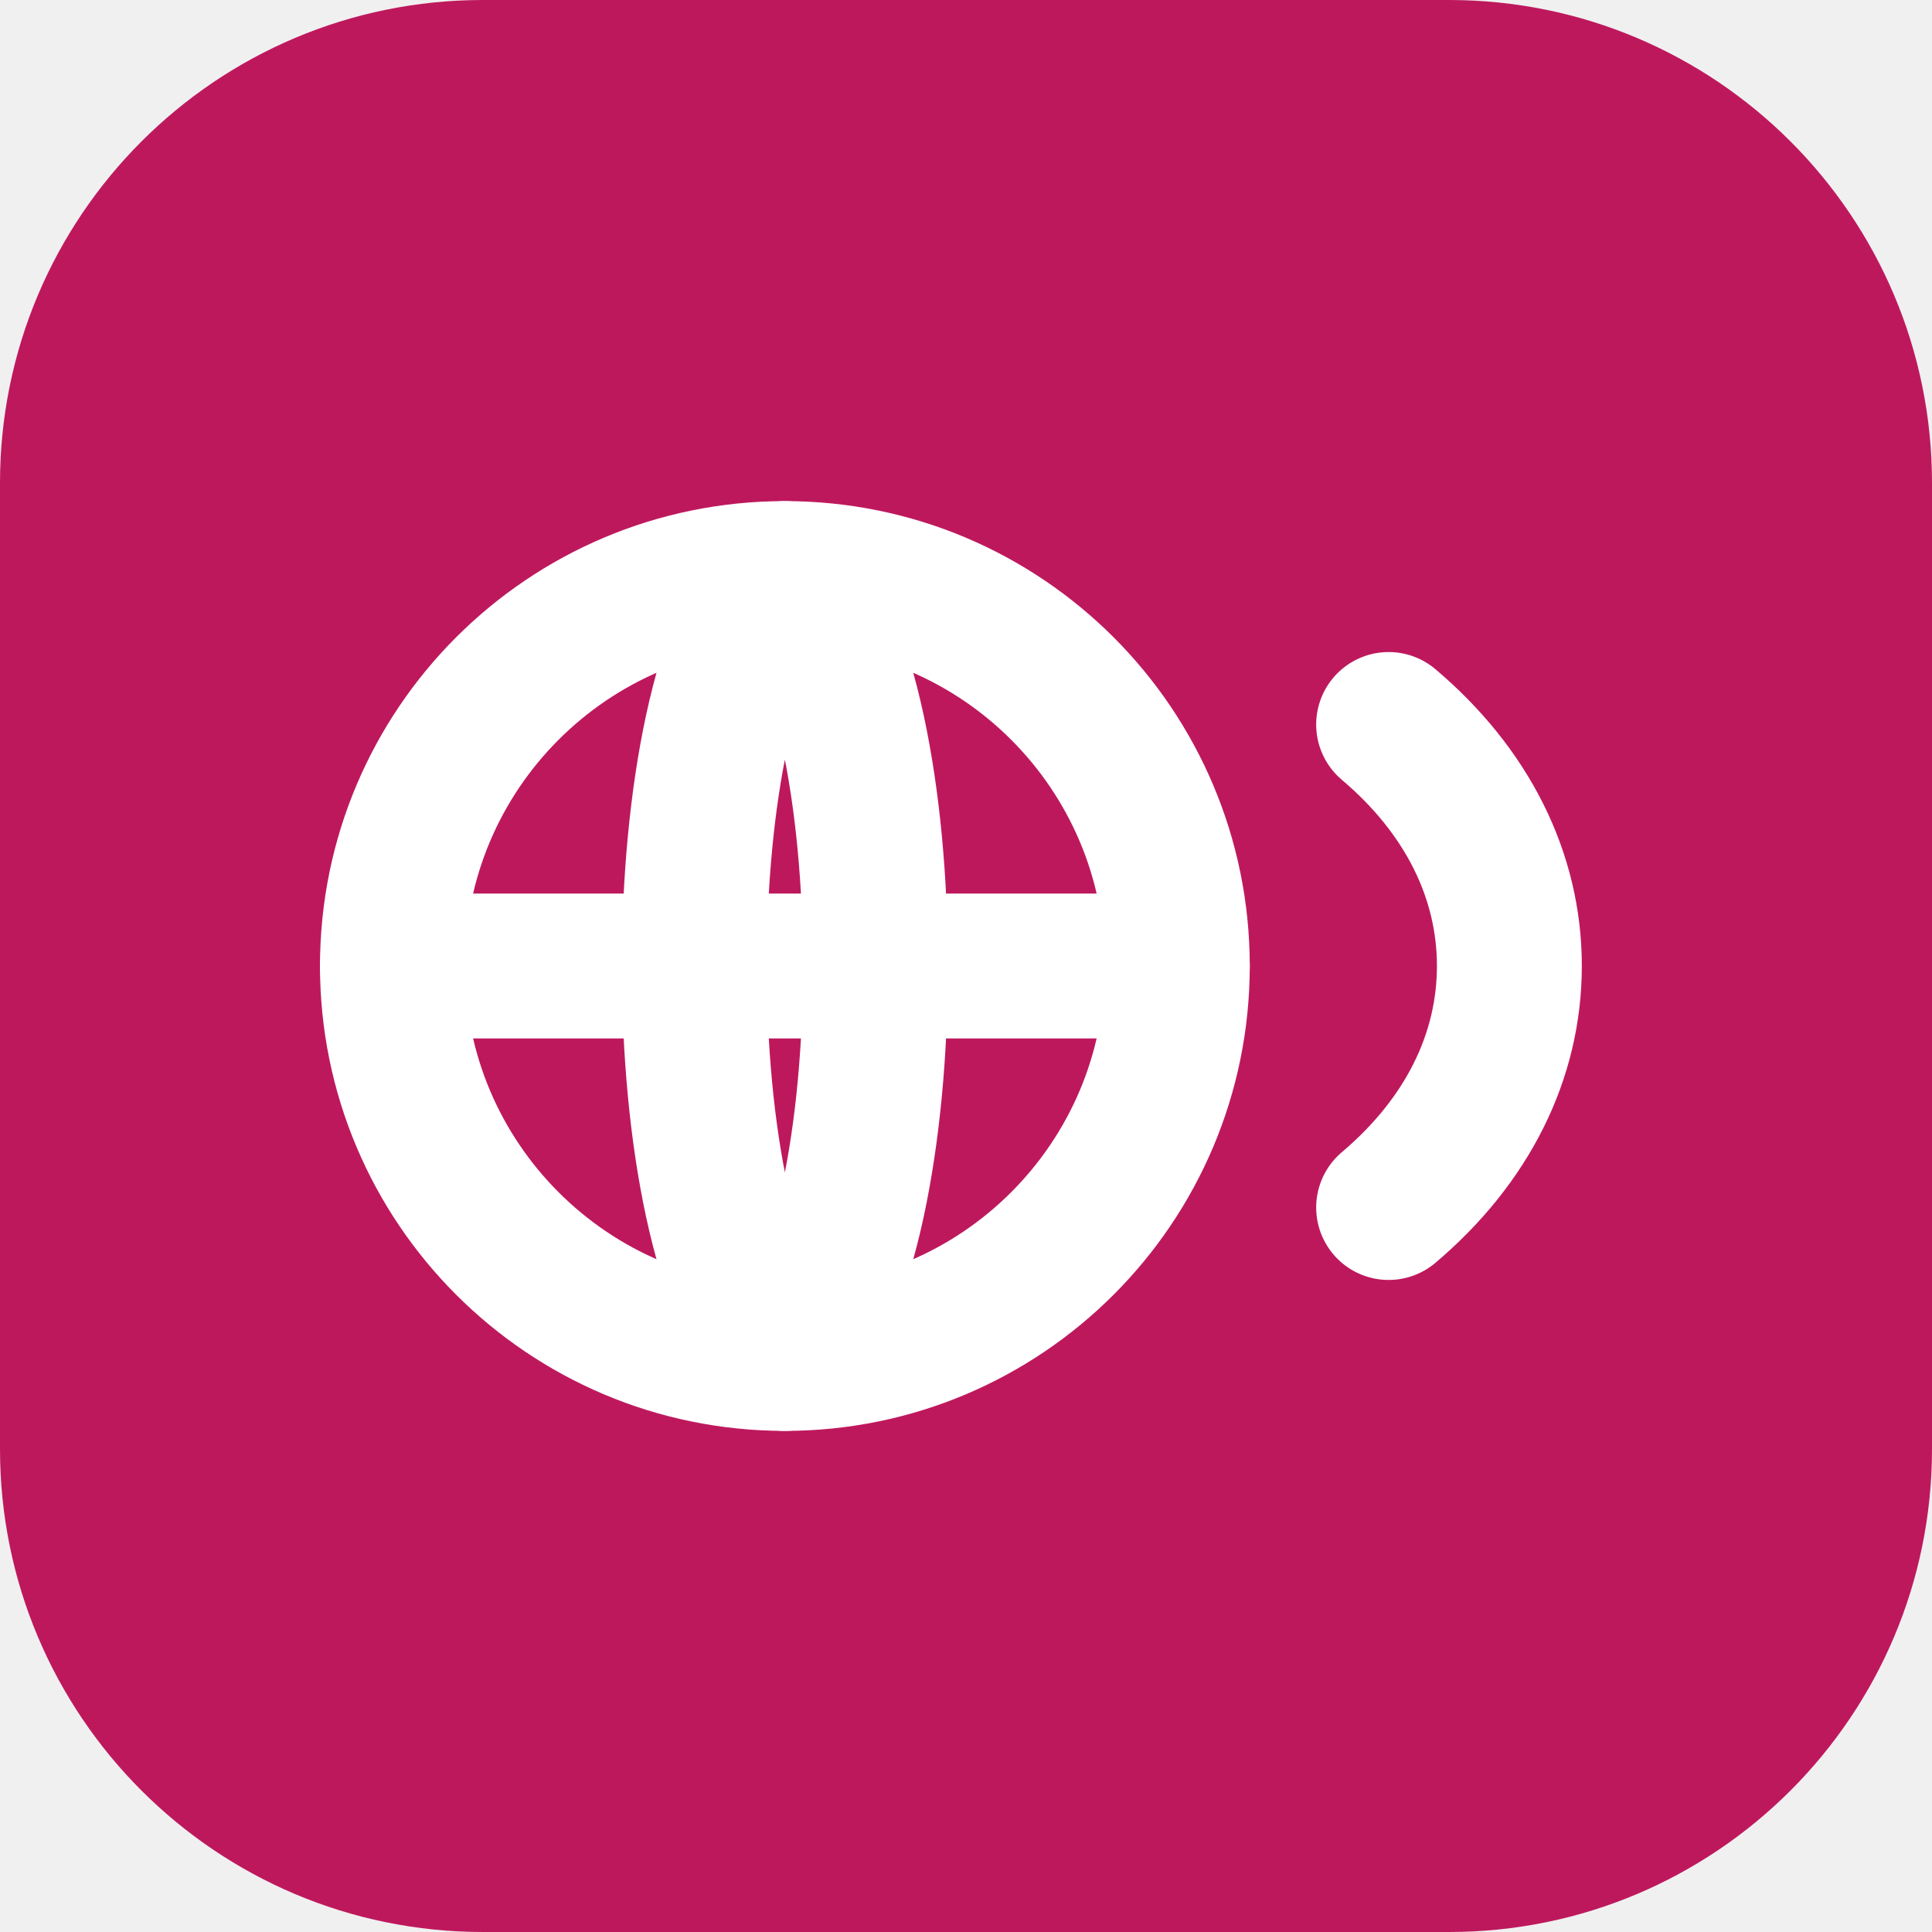
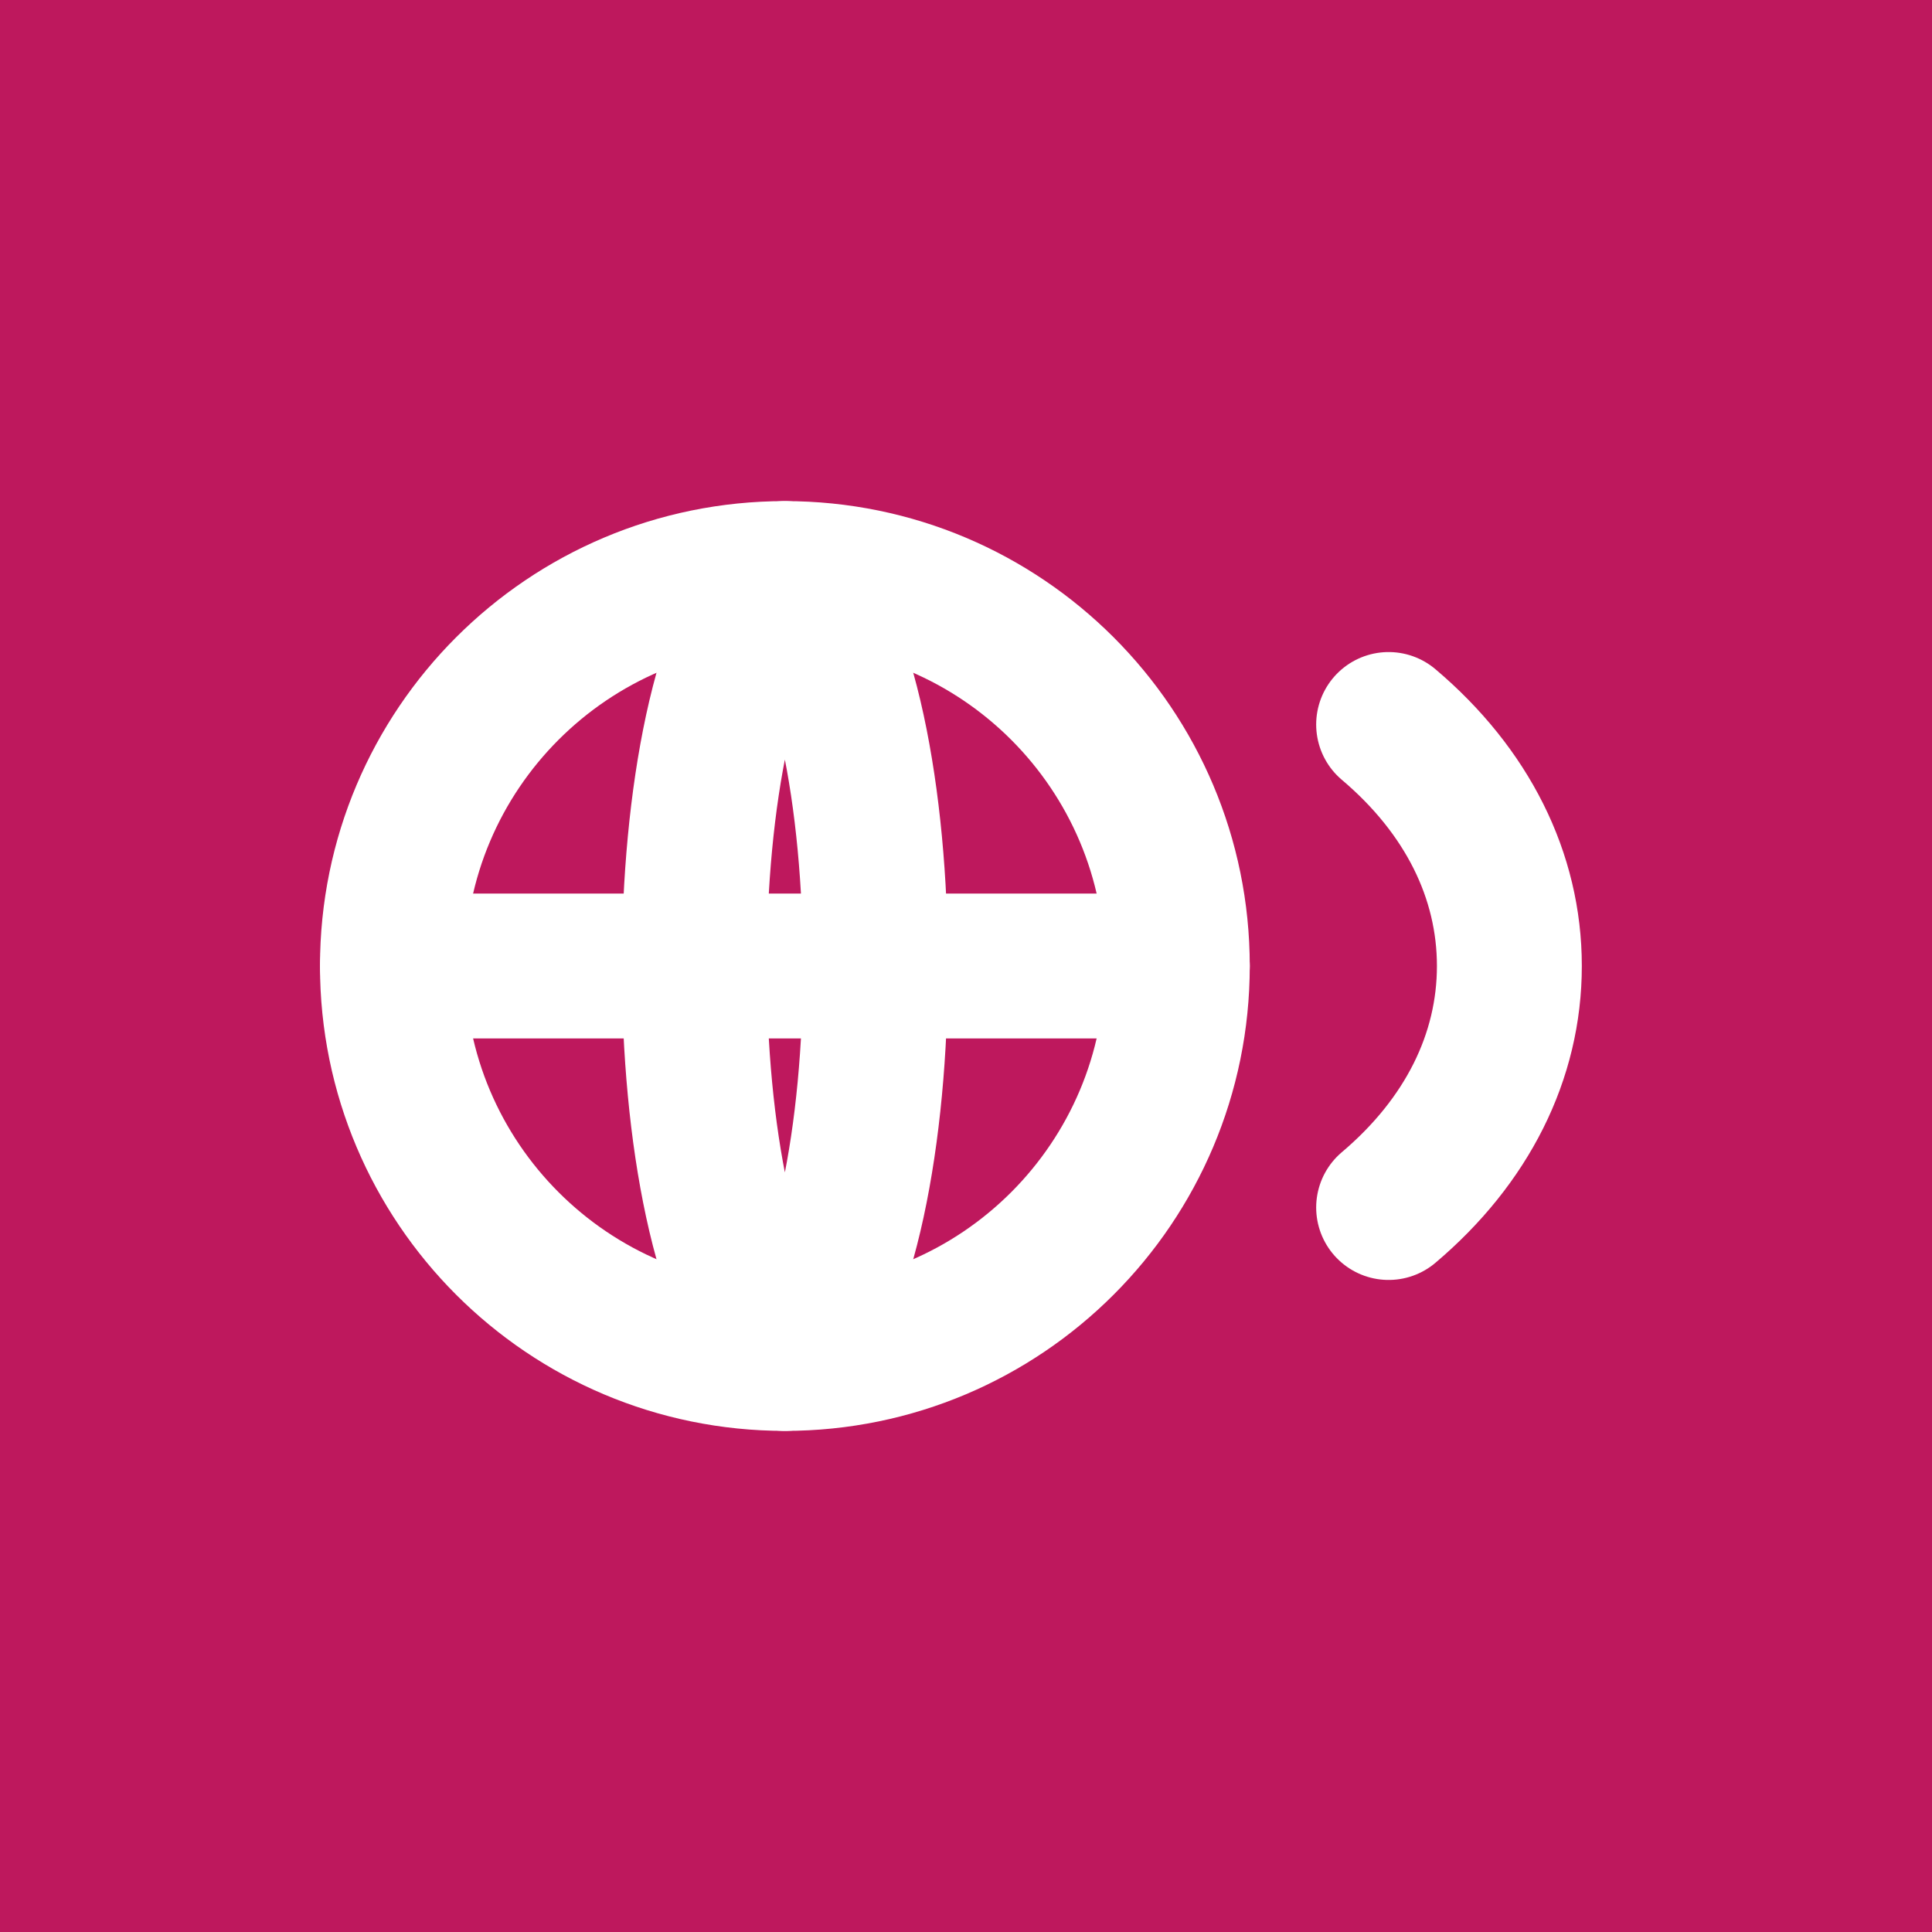
<svg xmlns="http://www.w3.org/2000/svg" viewBox="0 0 32 32">
-   <rect width="32" height="32" rx="8" fill="#be185d" />
+   <rect width="32" height="32" fill="#be185d" />
  <circle cx="13" cy="16" r="6.5" fill="none" stroke="#ffffff" stroke-width="2.4" stroke-linecap="round" stroke-linejoin="round" />
  <path d="M6.5 16h13M13 9.5c2 2 2 11 0 13M13 9.5c-2 2-2 11 0 13" fill="none" stroke="#ffffff" stroke-width="2.4" stroke-linecap="round" stroke-linejoin="round" />
  <path d="M23 12c1.3 1.1 2 2.5 2 4s-.7 2.9-2 4" fill="none" stroke="#ffffff" stroke-width="2.4" stroke-linecap="round" stroke-linejoin="round" />
</svg>
